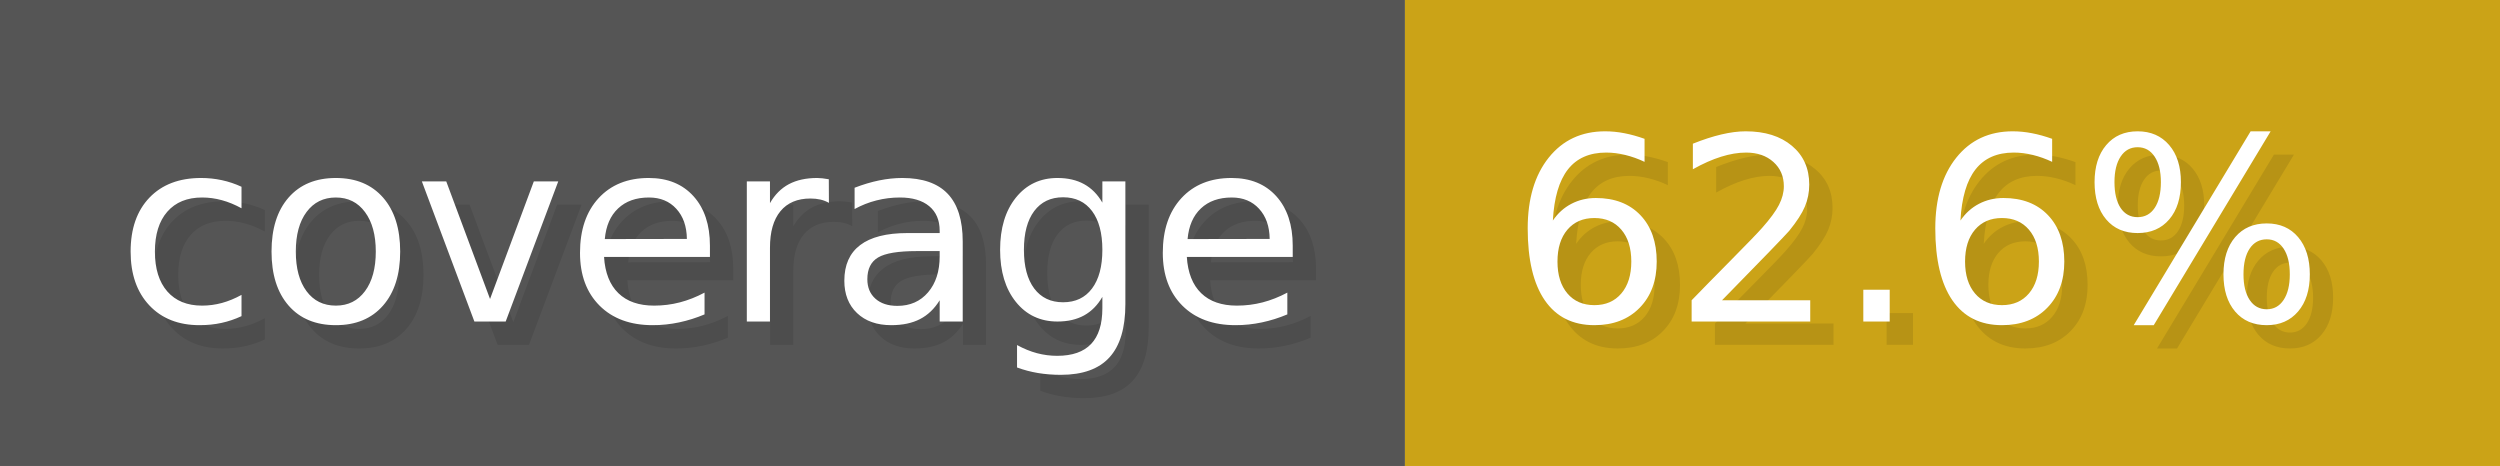
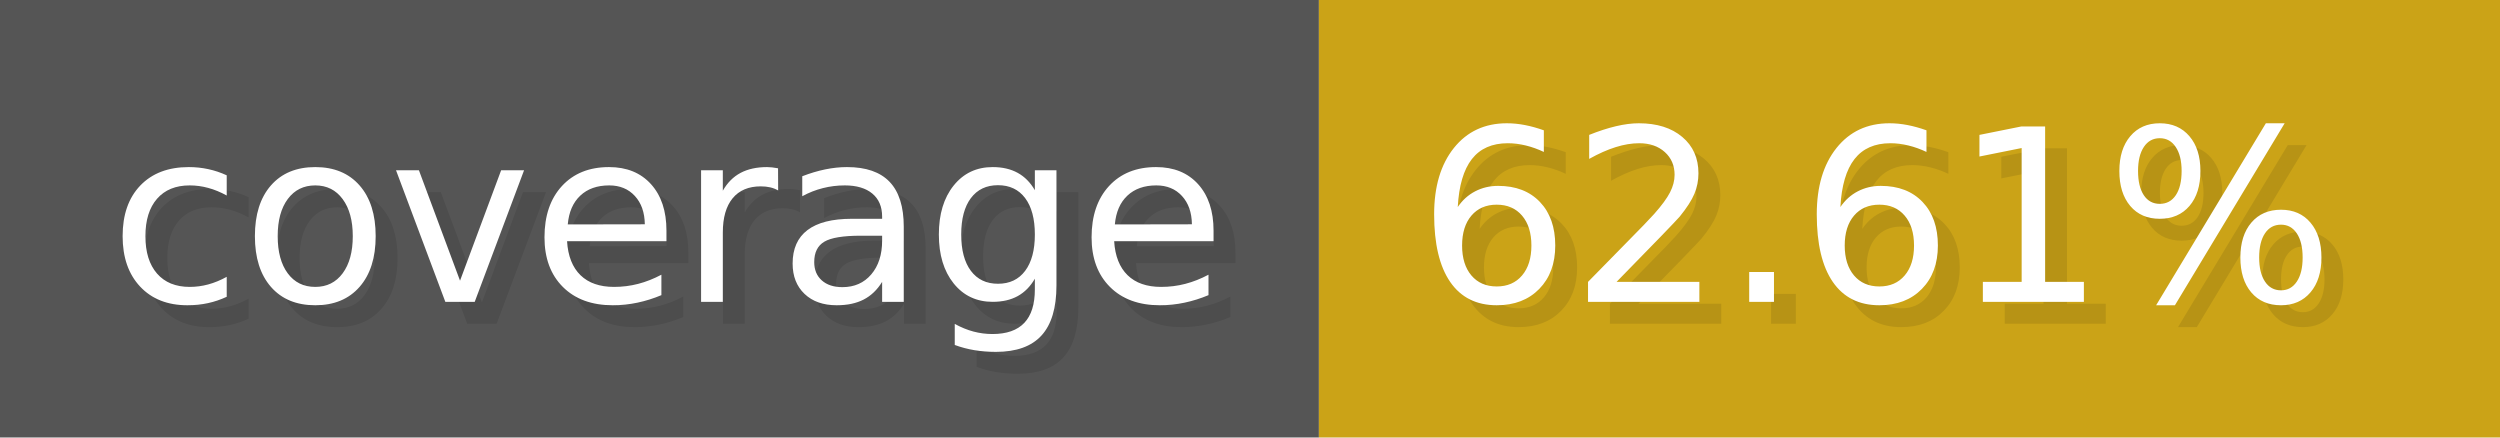
- <svg xmlns="http://www.w3.org/2000/svg" width="107.3" height="20" viewBox="0 0 1073 200" role="img" aria-label="coverage: 62.6%">
+ <svg xmlns="http://www.w3.org/2000/svg" width="114.3" height="20" viewBox="0 0 1143 200" role="img" aria-label="coverage: 62.61%">
  <g>
    <rect fill="#555" width="603" height="200" />
-     <rect fill="#cba317" x="603" width="470" height="200" />
+     <rect fill="#cba317" x="603" width="540" height="200" />
  </g>
  <g aria-hidden="true" fill="#fff" text-anchor="start" font-family="Verdana,DejaVu Sans,sans-serif" font-size="110">
    <text x="60" y="148" textLength="503" fill="#000" opacity="0.1">coverage</text>
    <text x="50" y="138" textLength="503">coverage</text>
-     <text x="658" y="148" textLength="370" fill="#000" opacity="0.1">62.6%</text>
-     <text x="648" y="138" textLength="370">62.6%</text>
+     <text x="658" y="148" textLength="440" fill="#000" opacity="0.1">62.61%</text>
+     <text x="648" y="138" textLength="440">62.61%</text>
  </g>
</svg>
